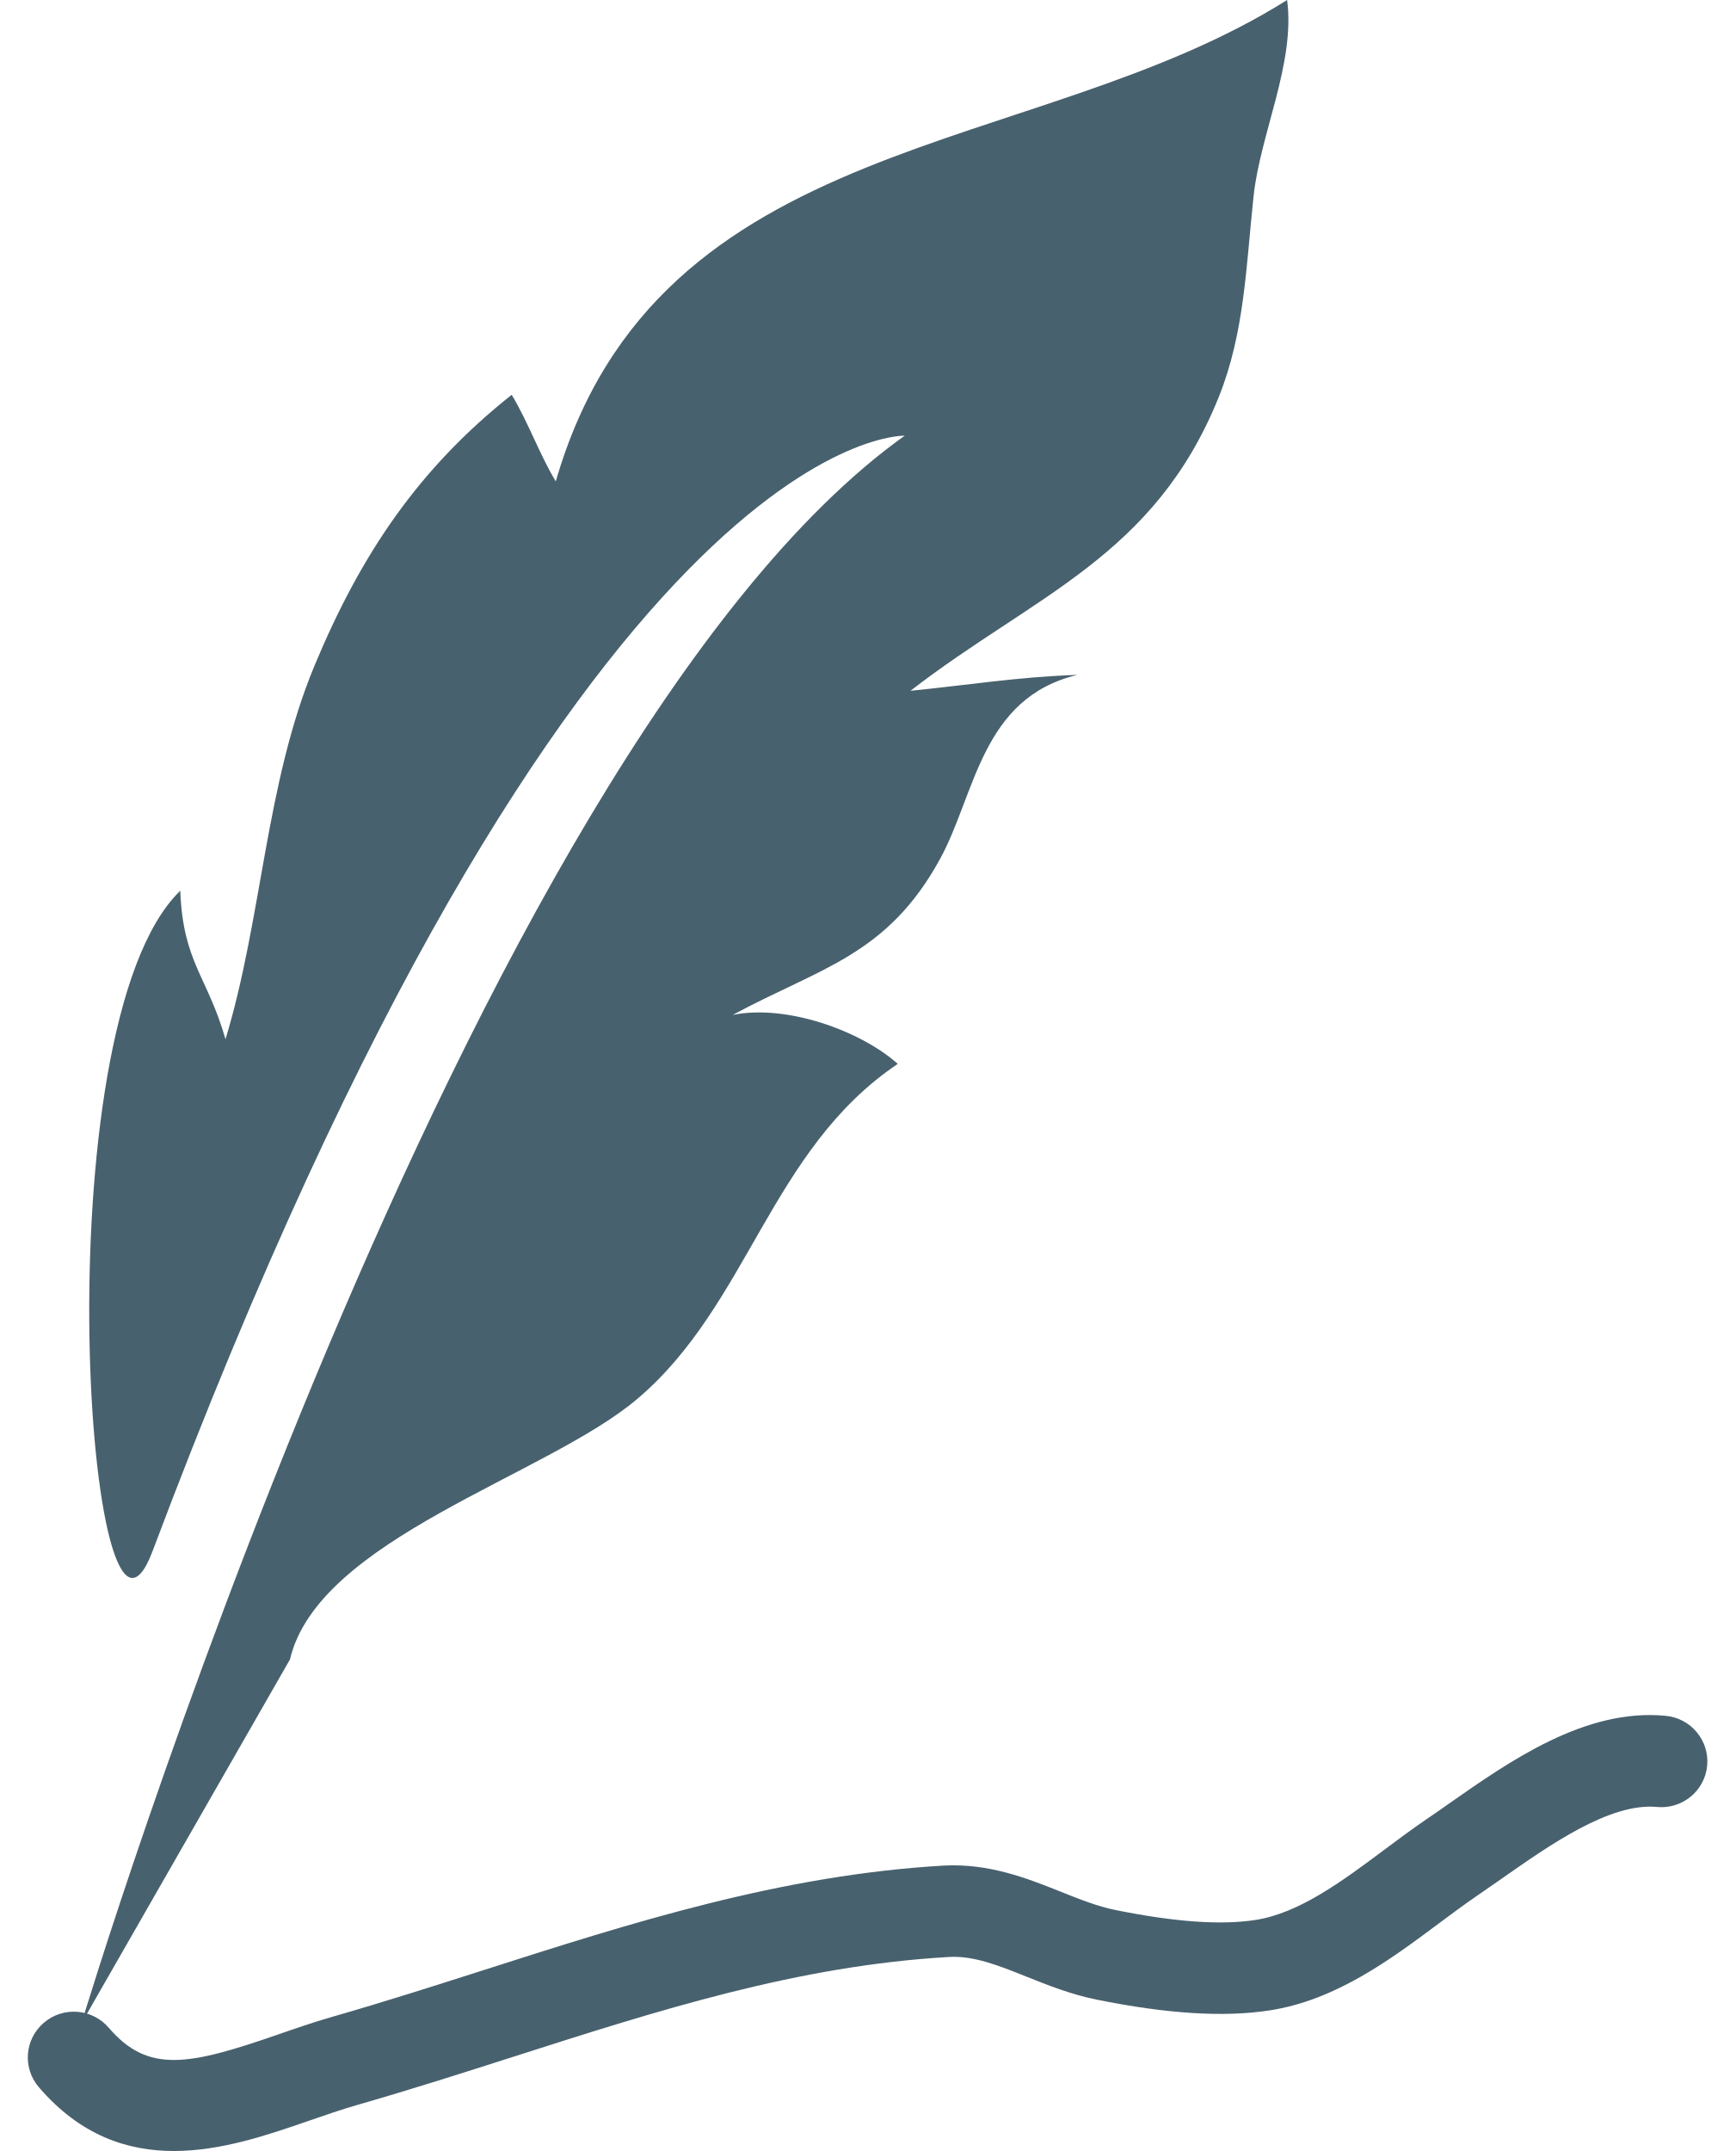
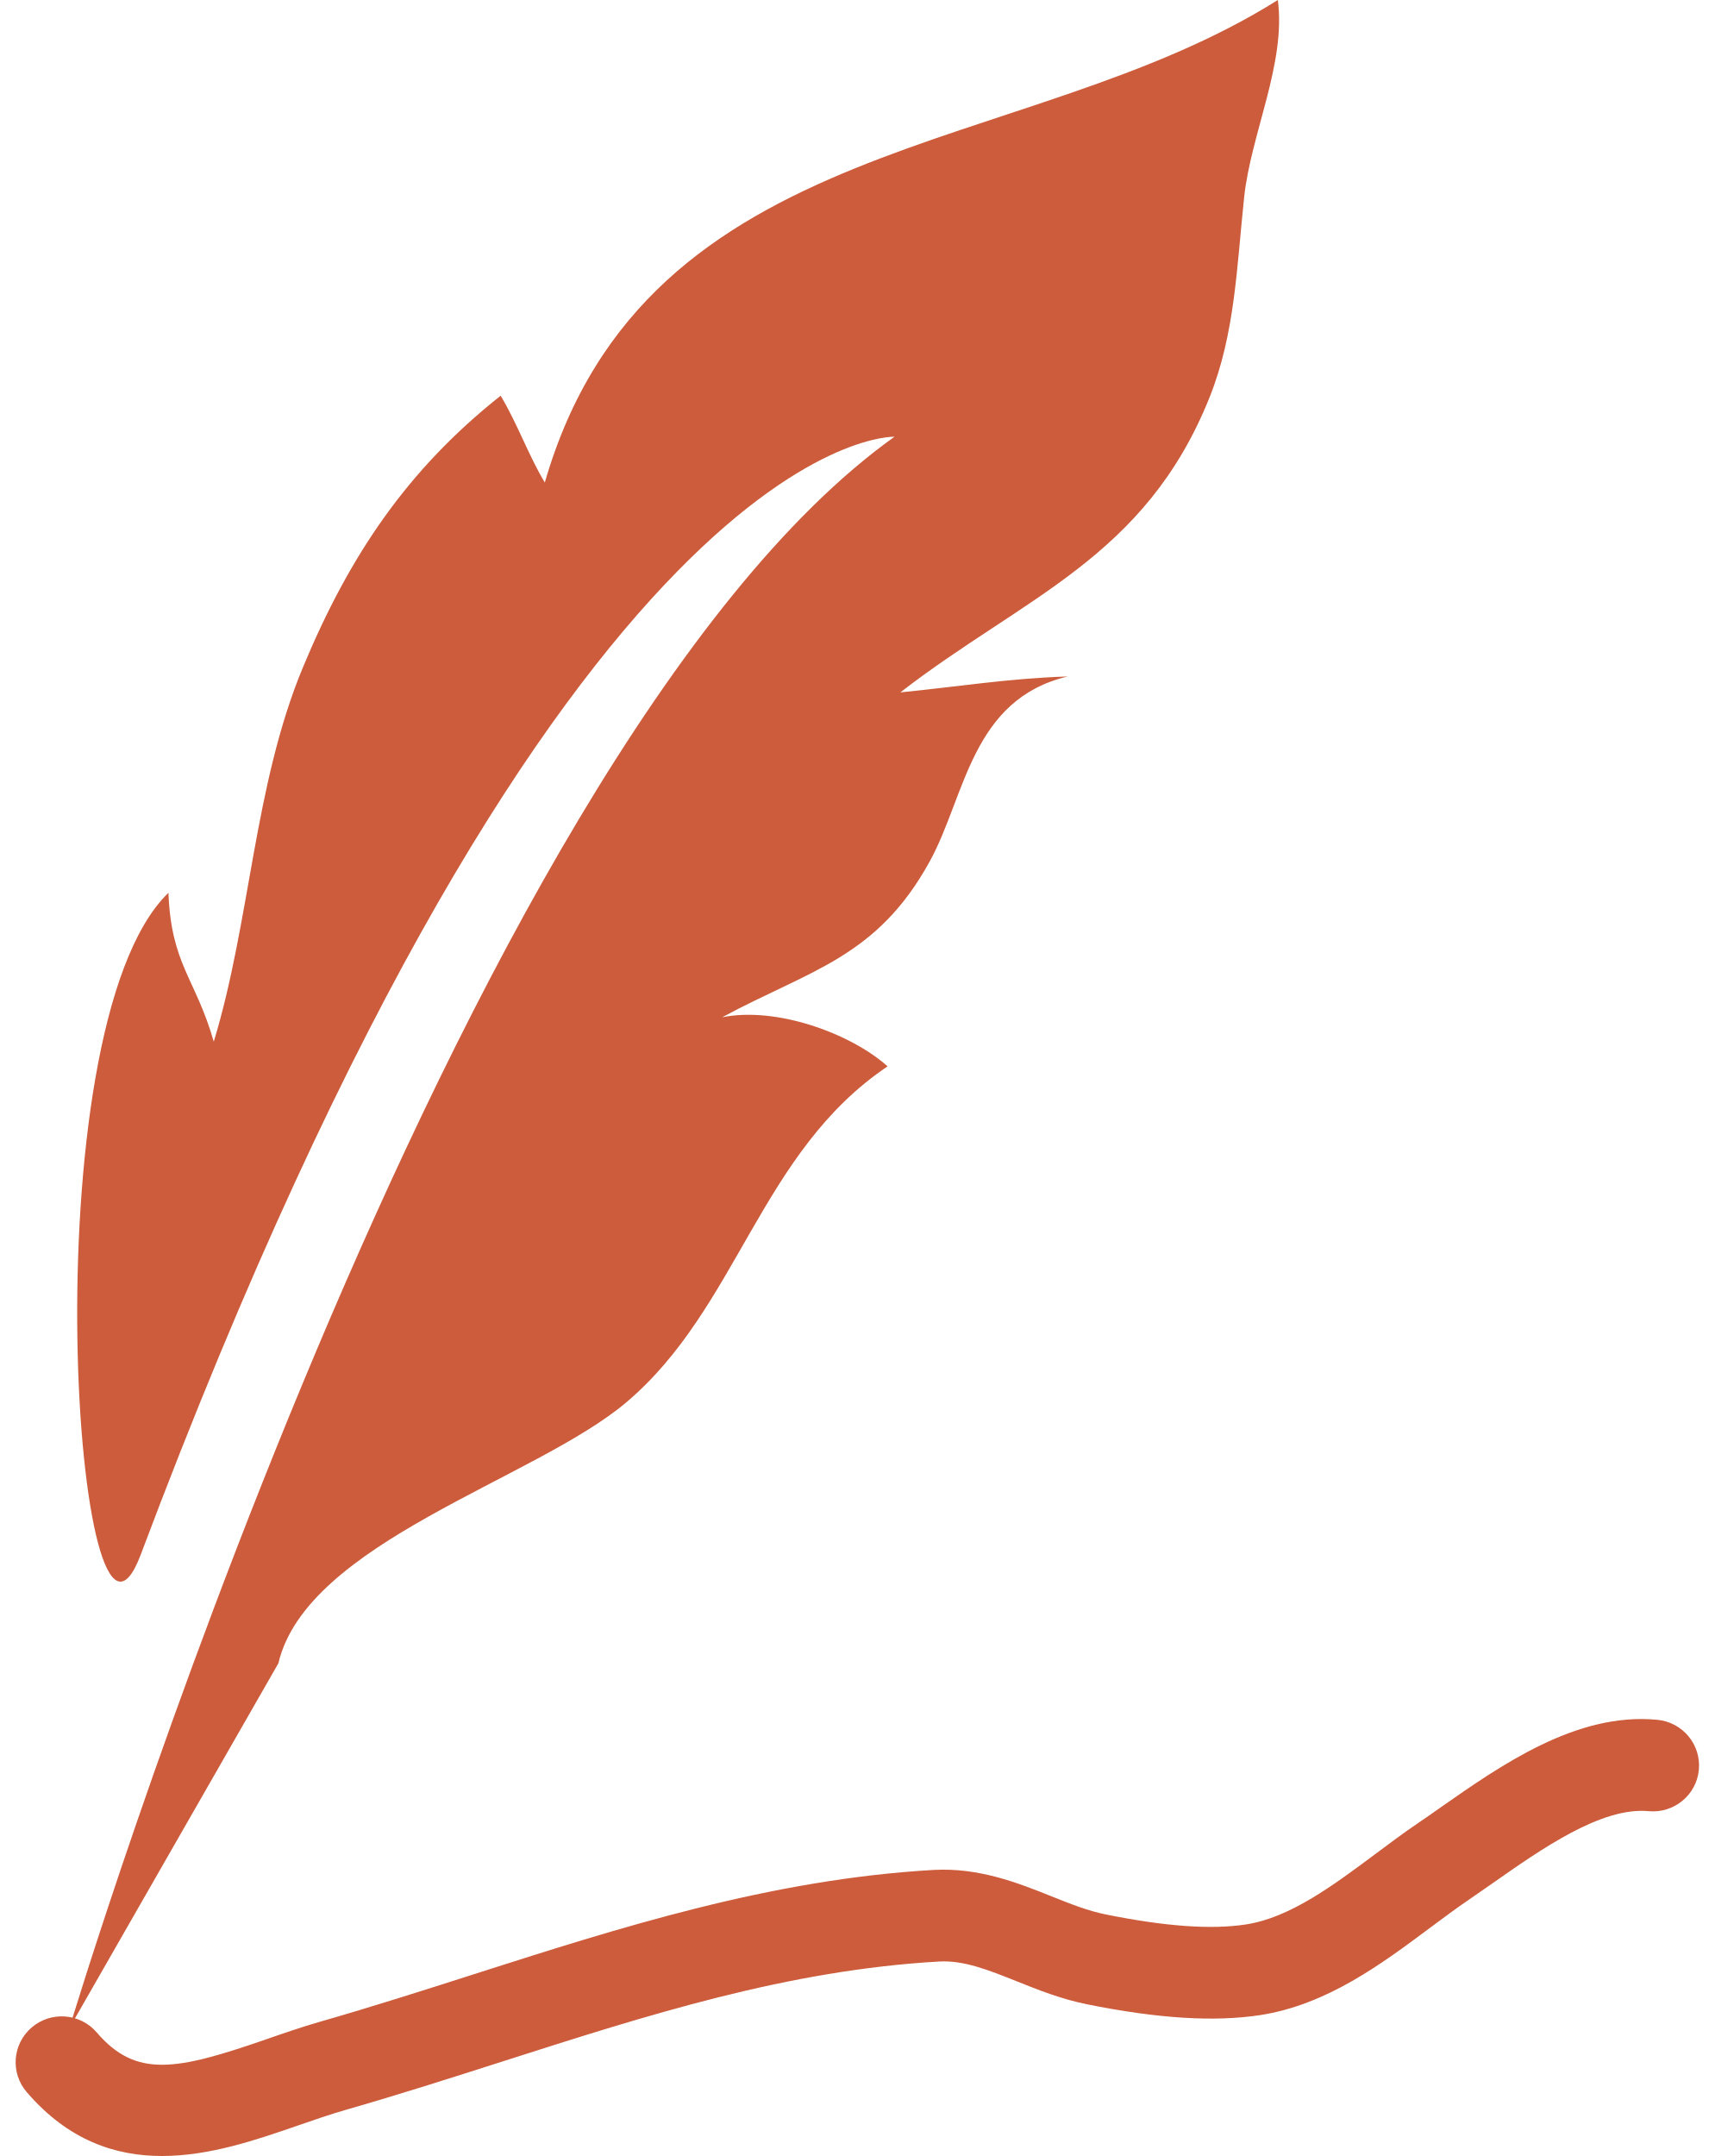
- <svg xmlns="http://www.w3.org/2000/svg" width="71" height="88" viewBox="0 0 71 88" fill="none">
-   <path d="M6.245 63.453C3.61 70.461 1.608 42.022 7.376 36.441C7.49 39.379 8.484 39.927 9.227 42.516C10.729 37.579 10.86 32.06 12.866 27.24C14.774 22.653 17.141 19.161 20.938 16.151C21.634 17.314 22.063 18.564 22.741 19.695C26.915 5.256 42.318 6.518 52.666 0C53.008 2.581 51.567 5.465 51.293 8.033C50.988 10.882 50.924 13.614 49.875 16.228C47.246 22.778 42.313 24.348 37.255 28.261C39.604 28.028 41.69 27.687 44.087 27.611C40.147 28.547 39.917 32.496 38.459 35.152C36.294 39.097 33.57 39.585 29.98 41.522C32.167 41.075 35.21 42.162 36.735 43.525C31.522 47.029 30.635 53.372 26.075 57.233C22.353 60.386 13.024 62.949 11.864 67.891L3.334 82.776C3.334 82.776 19.001 30.681 37.016 17.826C37.016 17.826 23.588 17.315 6.245 63.453Z" fill="#48616E" />
-   <path d="M7.113 88C5.213 88 3.287 87.368 1.589 85.389C0.914 84.604 1.007 83.422 1.798 82.75C2.588 82.077 3.775 82.171 4.45 82.958C6.061 84.835 7.713 84.503 11.374 83.235C12.088 82.987 12.827 82.731 13.577 82.516C15.684 81.912 17.796 81.237 19.837 80.584C25.795 78.677 31.956 76.706 38.622 76.323C40.468 76.227 42.025 76.841 43.402 77.391C44.173 77.7 44.904 77.991 45.622 78.137C48.071 78.632 49.95 78.767 51.37 78.548C53.162 78.271 54.92 76.961 56.621 75.693C57.214 75.25 57.796 74.816 58.375 74.422C58.663 74.228 58.966 74.017 59.279 73.795C61.764 72.057 64.858 69.877 68.154 70.196C69.188 70.292 69.949 71.204 69.854 72.234C69.759 73.264 68.841 74.019 67.807 73.926C65.88 73.74 63.423 75.474 61.444 76.86C61.115 77.09 60.798 77.312 60.495 77.518C59.96 77.881 59.423 78.282 58.877 78.688C56.903 80.16 54.667 81.829 51.944 82.249C50.078 82.536 47.764 82.391 44.872 81.807C43.816 81.593 42.892 81.223 41.998 80.866C40.841 80.403 39.839 80.005 38.837 80.062C32.649 80.417 26.985 82.23 20.988 84.15C18.919 84.812 16.78 85.496 14.618 86.116C13.95 86.308 13.28 86.542 12.608 86.774C10.989 87.333 9.065 88 7.113 88Z" fill="#48616E" />
+ <svg xmlns="http://www.w3.org/2000/svg" width="70" height="88" viewBox="0 0 70 88" fill="none">
+   <path d="M5.746 63.453C3.11 70.461 1.108 42.022 6.876 36.441C6.99 39.379 7.984 39.927 8.727 42.516C10.229 37.579 10.36 32.06 12.366 27.24C14.274 22.653 16.641 19.161 20.438 16.151C21.134 17.314 21.563 18.564 22.241 19.695C26.415 5.256 41.818 6.518 52.166 0C52.508 2.581 51.067 5.465 50.793 8.033C50.488 10.882 50.424 13.614 49.375 16.228C46.746 22.778 41.813 24.348 36.755 28.261C39.104 28.028 41.19 27.687 43.587 27.611C39.647 28.547 39.417 32.496 37.959 35.152C35.794 39.097 33.07 39.585 29.48 41.522C31.667 41.075 34.71 42.162 36.235 43.525C31.022 47.029 30.135 53.372 25.575 57.233C21.853 60.386 12.524 62.949 11.364 67.891L2.834 82.776C2.834 82.776 18.501 30.681 36.516 17.826C36.516 17.826 23.088 17.315 5.746 63.453Z" fill="#CC5C3B" />
+   <path d="M6.613 88C4.713 88 2.787 87.368 1.089 85.389C0.414 84.604 0.508 83.422 1.298 82.75C2.088 82.077 3.275 82.171 3.95 82.958C5.561 84.835 7.213 84.503 10.874 83.235C11.588 82.987 12.327 82.731 13.077 82.516C15.184 81.912 17.296 81.237 19.337 80.584C25.295 78.677 31.456 76.706 38.122 76.323C39.968 76.227 41.525 76.841 42.902 77.391C43.674 77.7 44.404 77.991 45.122 78.137C47.571 78.632 49.45 78.767 50.87 78.548C52.662 78.271 54.42 76.961 56.121 75.693C56.714 75.25 57.296 74.816 57.875 74.422C58.164 74.228 58.466 74.017 58.779 73.795C61.264 72.057 64.358 69.877 67.654 70.196C68.688 70.292 69.449 71.204 69.354 72.234C69.26 73.264 68.341 74.019 67.307 73.926C65.38 73.74 62.923 75.474 60.944 76.86C60.615 77.09 60.298 77.312 59.995 77.518C59.46 77.881 58.923 78.282 58.377 78.688C56.403 80.16 54.167 81.829 51.444 82.249C49.578 82.536 47.264 82.391 44.372 81.807C43.316 81.593 42.392 81.223 41.498 80.866C40.341 80.403 39.339 80.005 38.337 80.062C32.149 80.417 26.485 82.23 20.488 84.15C18.419 84.812 16.28 85.496 14.118 86.116C13.45 86.308 12.78 86.542 12.108 86.774C10.489 87.333 8.565 88 6.613 88Z" fill="#CC5C3B" />
</svg>
